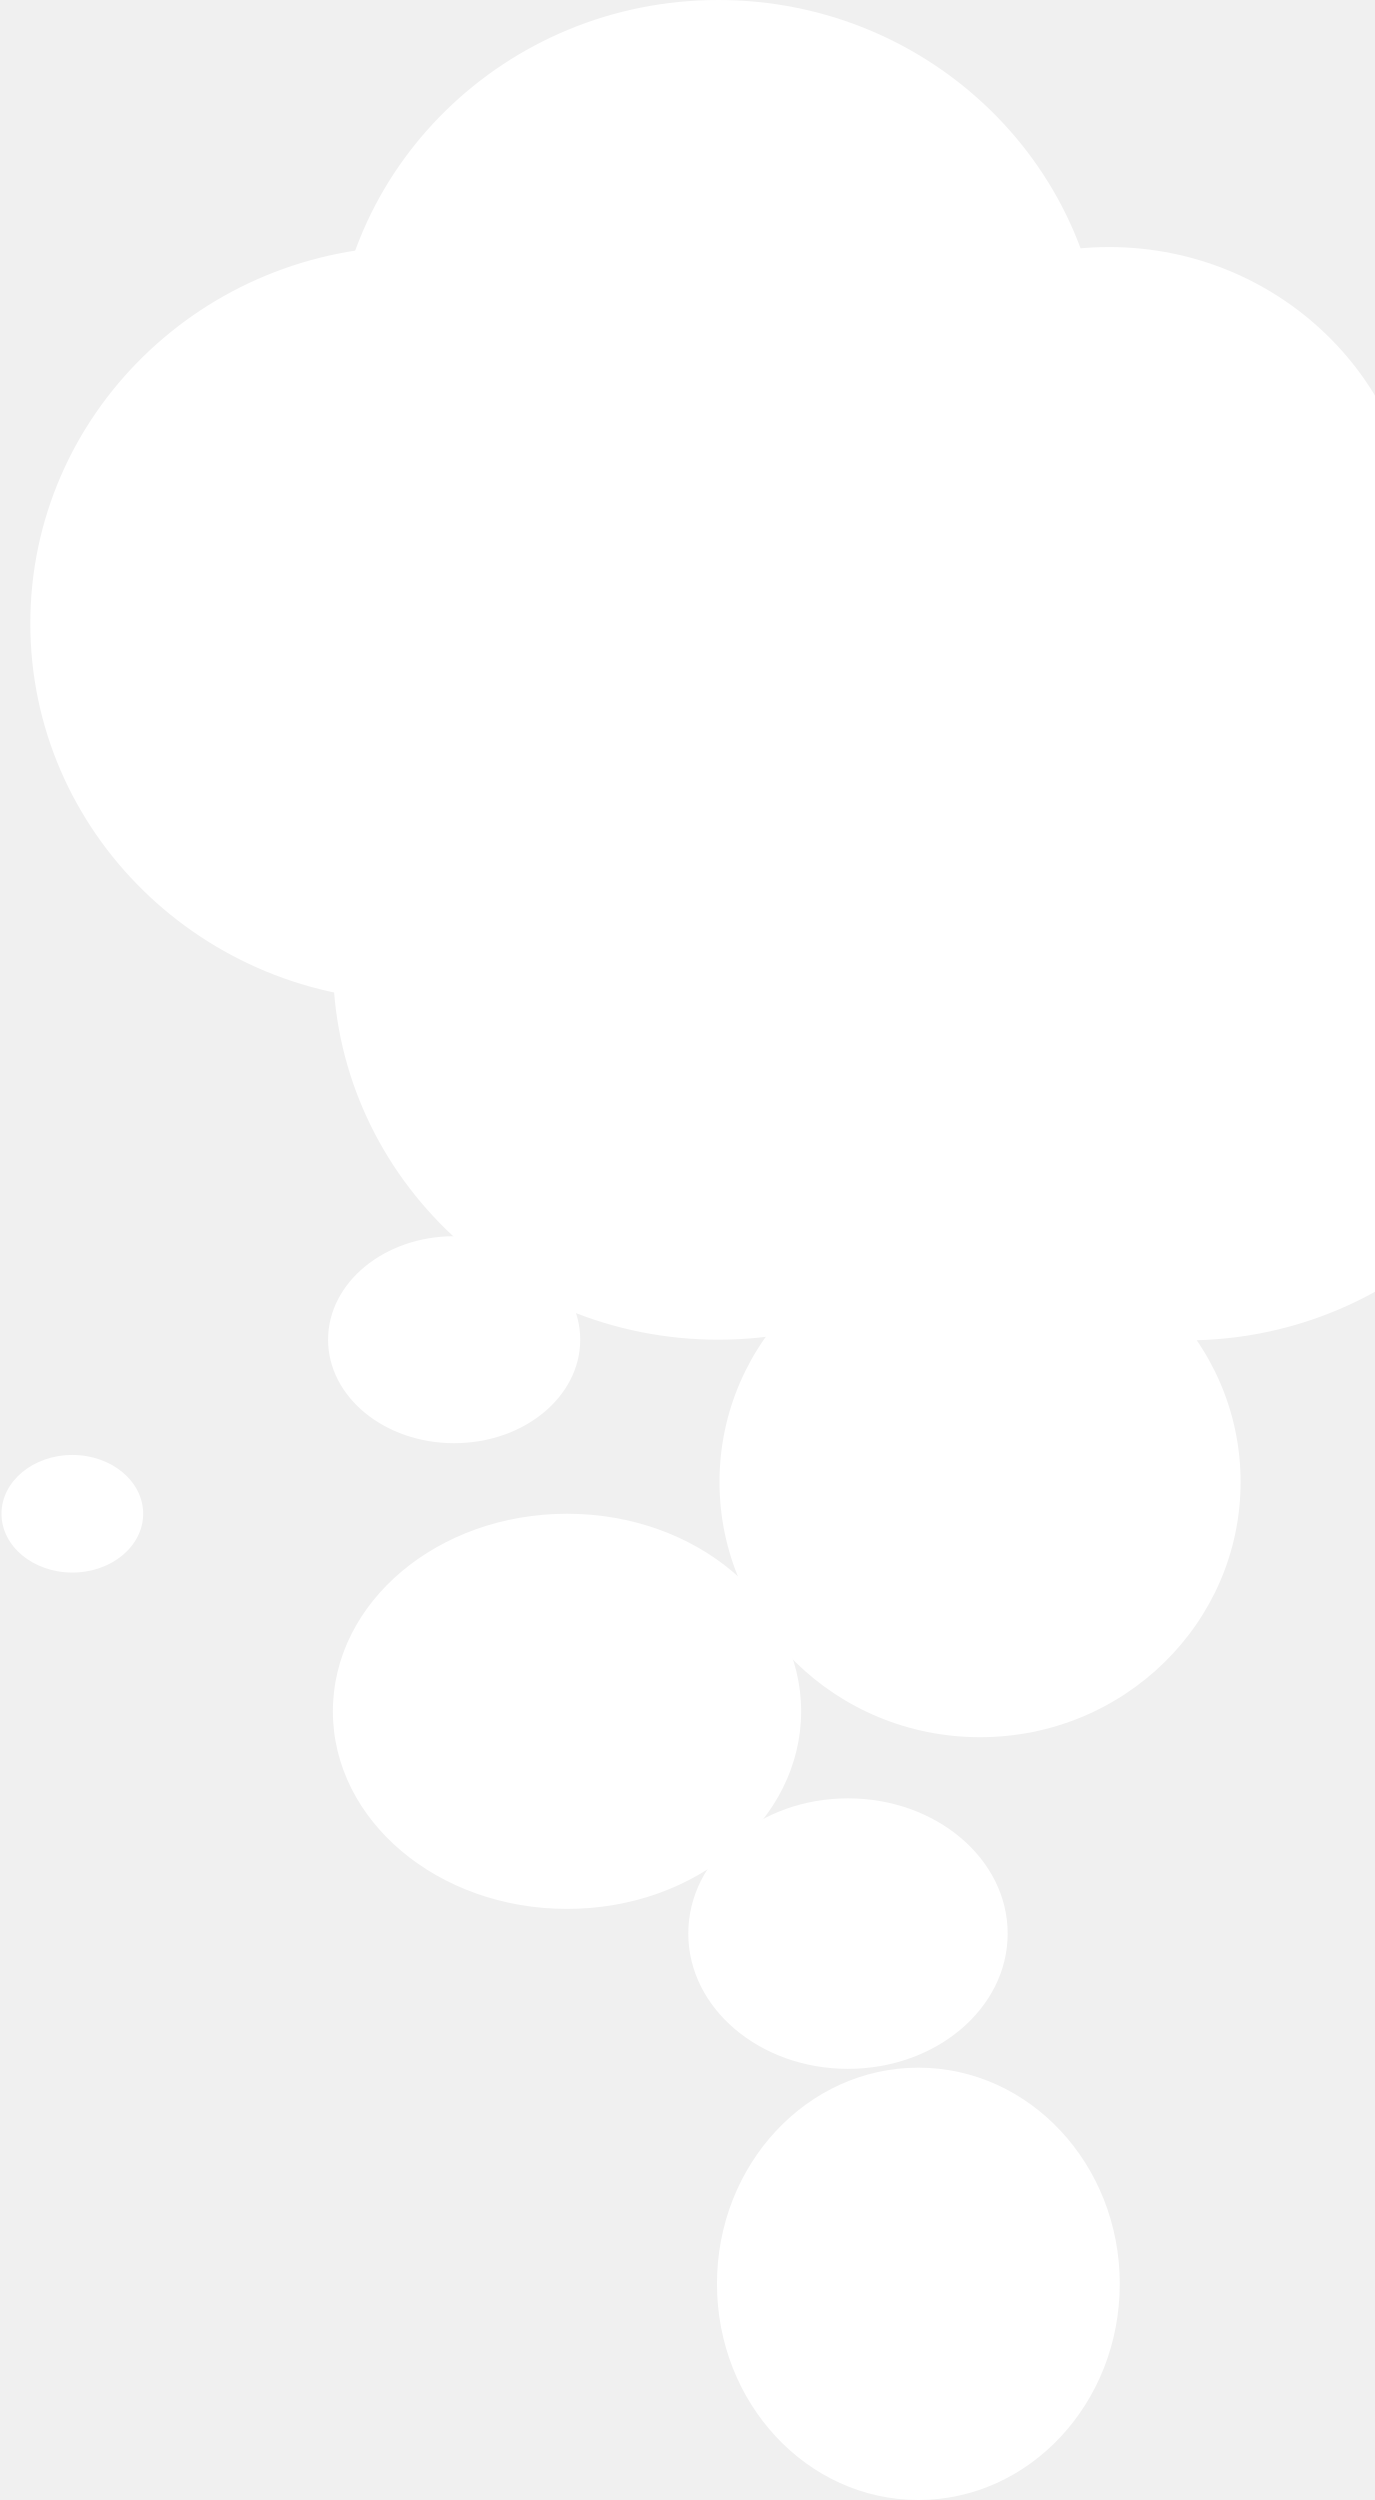
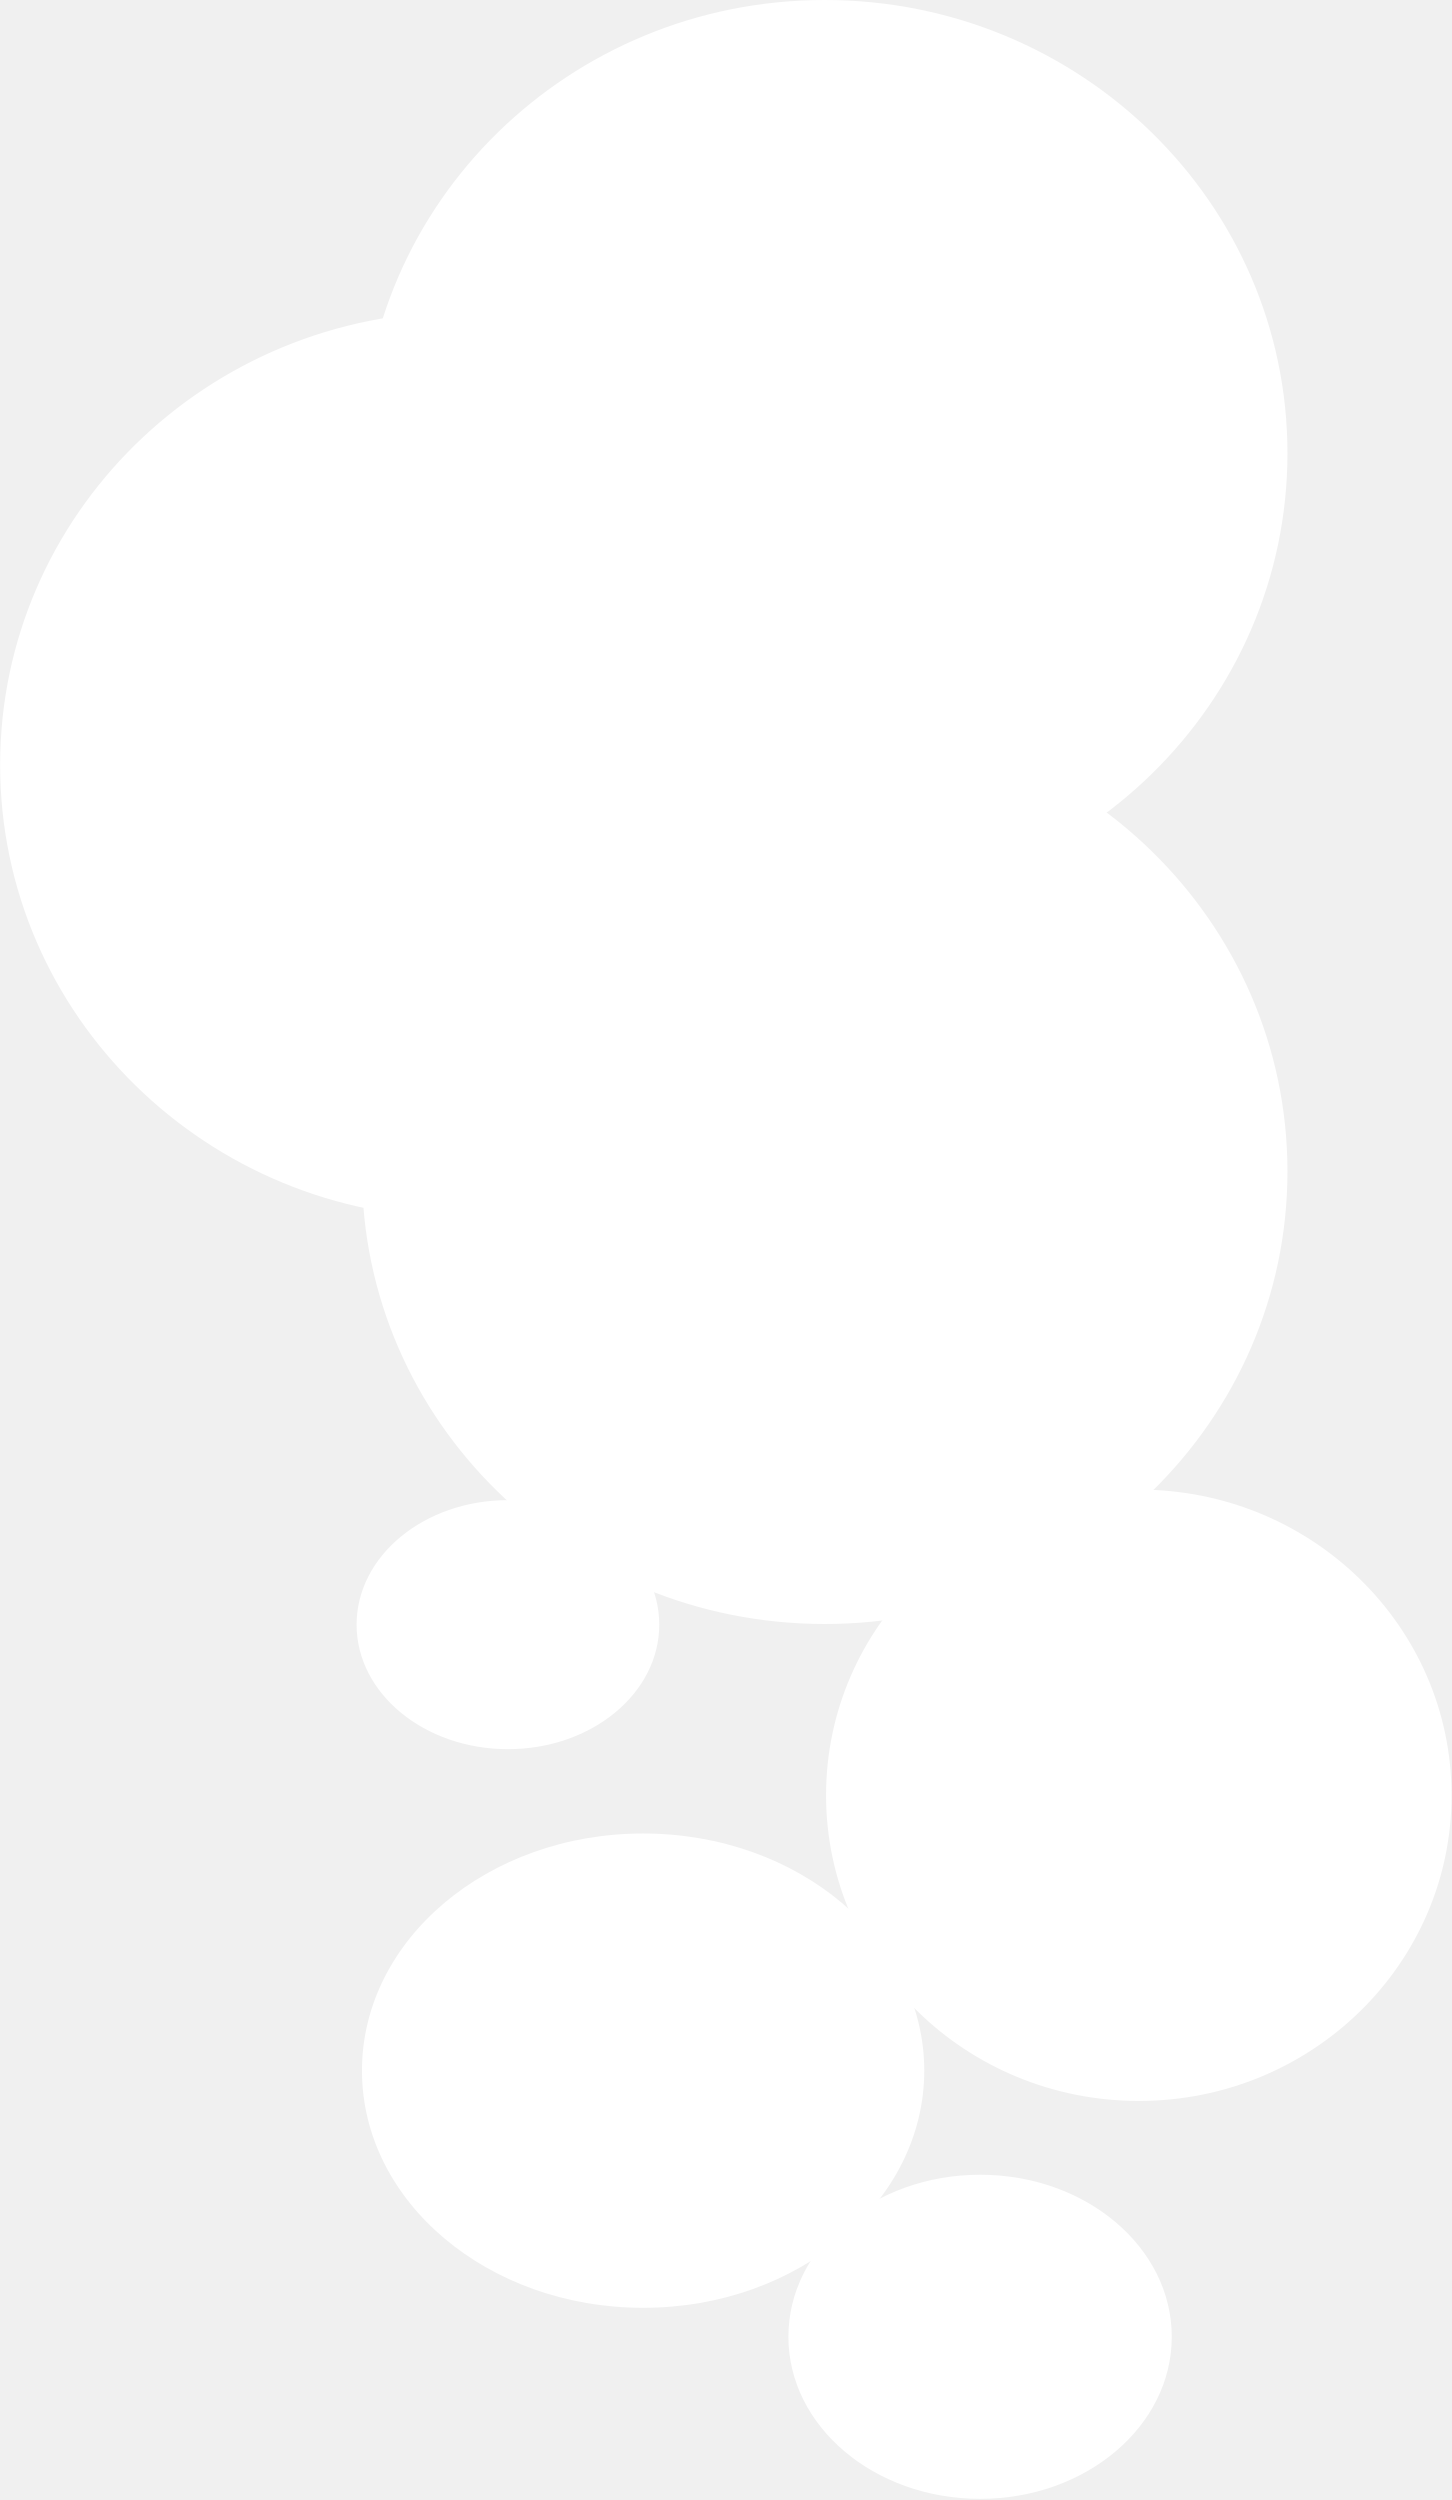
- <svg xmlns="http://www.w3.org/2000/svg" width="512" height="931" viewBox="0 0 512 931" fill="none">
-   <ellipse cx="267.495" cy="358.32" rx="143.531" ry="140.584" fill="white" />
-   <ellipse cx="441.531" cy="358.584" rx="143.531" ry="140.584" fill="white" />
-   <ellipse cx="413" cy="204.5" rx="115" ry="112.5" fill="white" />
-   <ellipse cx="154.82" cy="232.189" rx="143.531" ry="140.584" fill="white" />
-   <ellipse cx="267.495" cy="140.584" rx="143.531" ry="140.584" fill="white" />
-   <ellipse cx="364.97" cy="551.898" rx="97.028" ry="95.037" fill="white" />
-   <ellipse cx="211.156" cy="637.299" rx="87.191" ry="73.577" fill="white" />
-   <ellipse cx="26.936" cy="563.722" rx="26.381" ry="21.898" fill="white" />
-   <ellipse cx="169.125" cy="498.905" rx="46.949" ry="38.54" fill="white" />
-   <ellipse cx="315.785" cy="720.072" rx="59.469" ry="50.365" fill="white" />
-   <ellipse cx="342" cy="850.5" rx="75" ry="80.5" fill="white" />
+ <svg xmlns="http://www.w3.org/2000/svg" width="965" height="1662" viewBox="0 0 965 1662" fill="none">
+   <ellipse cx="548.27" cy="778.759" rx="307.629" ry="300.876" fill="white" />
+   <ellipse cx="307.264" cy="508.54" rx="307.182" ry="301.314" fill="white" />
+   <ellipse cx="548.27" cy="301.314" rx="307.629" ry="301.314" fill="white" />
+   <ellipse cx="757.082" cy="1193.5" rx="207.918" ry="203.212" fill="white" />
+   <ellipse cx="427.543" cy="1376.57" rx="186.903" ry="157.664" fill="white" />
+   <ellipse cx="337.668" cy="1080.07" rx="100.605" ry="82.774" fill="white" />
+   <ellipse cx="651.559" cy="1553.5" rx="127.434" ry="107.737" fill="white" />
</svg>
